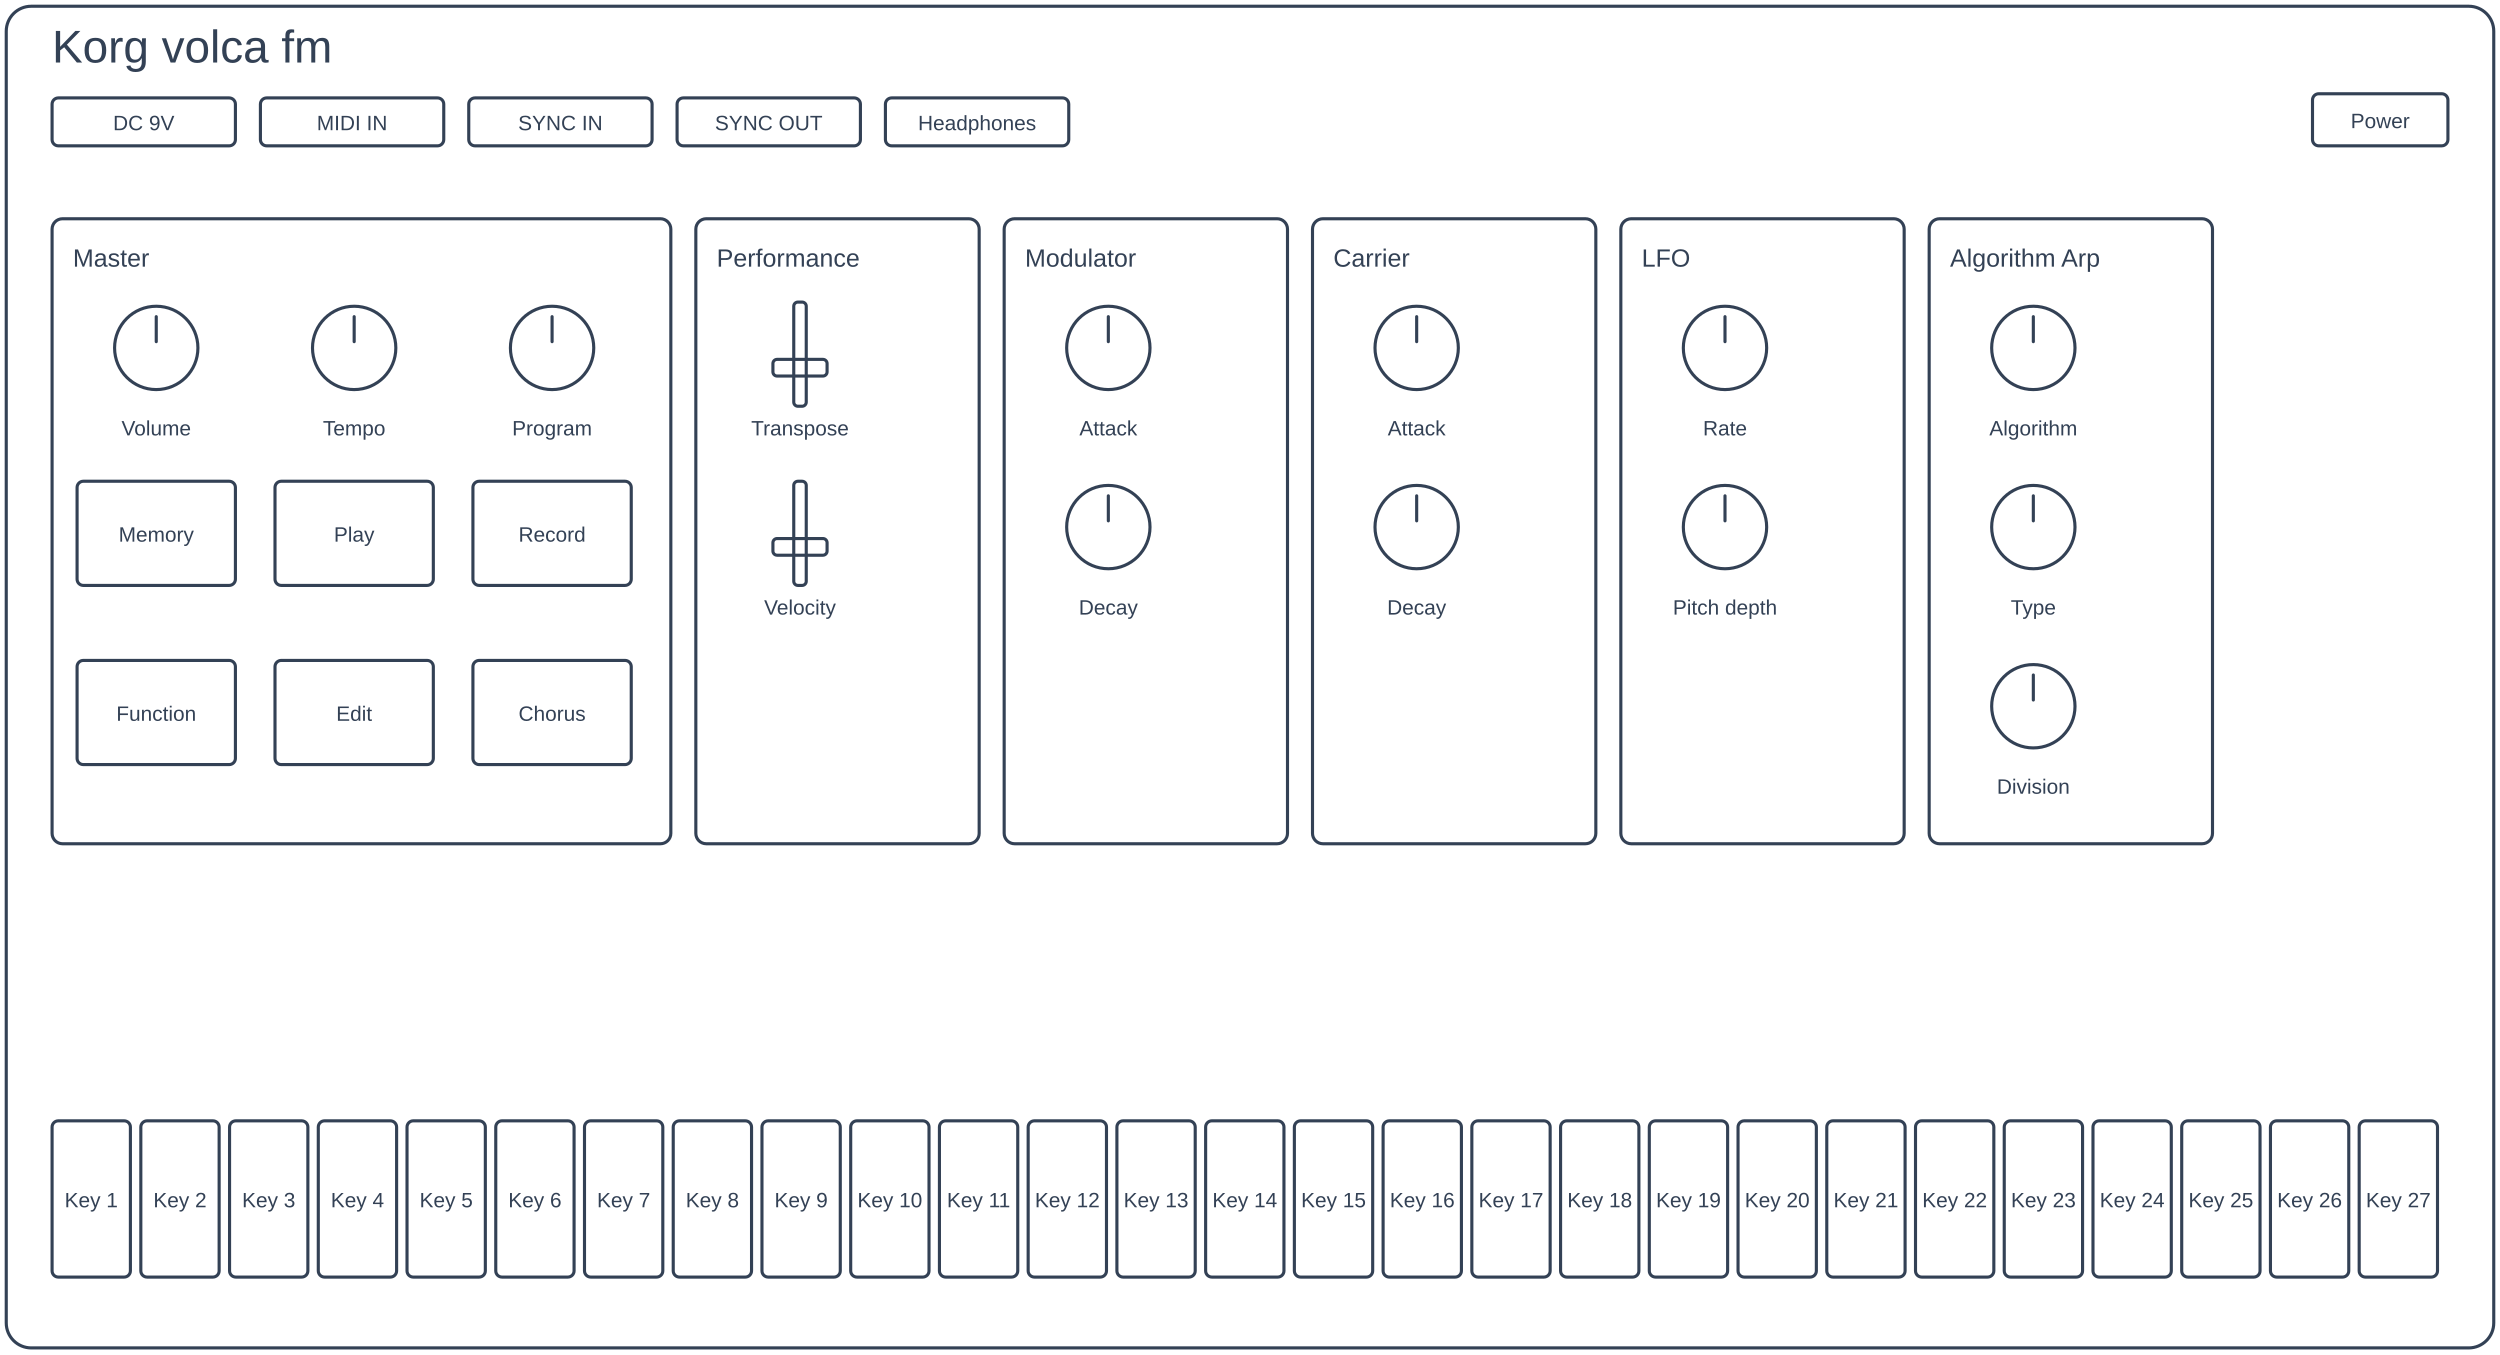
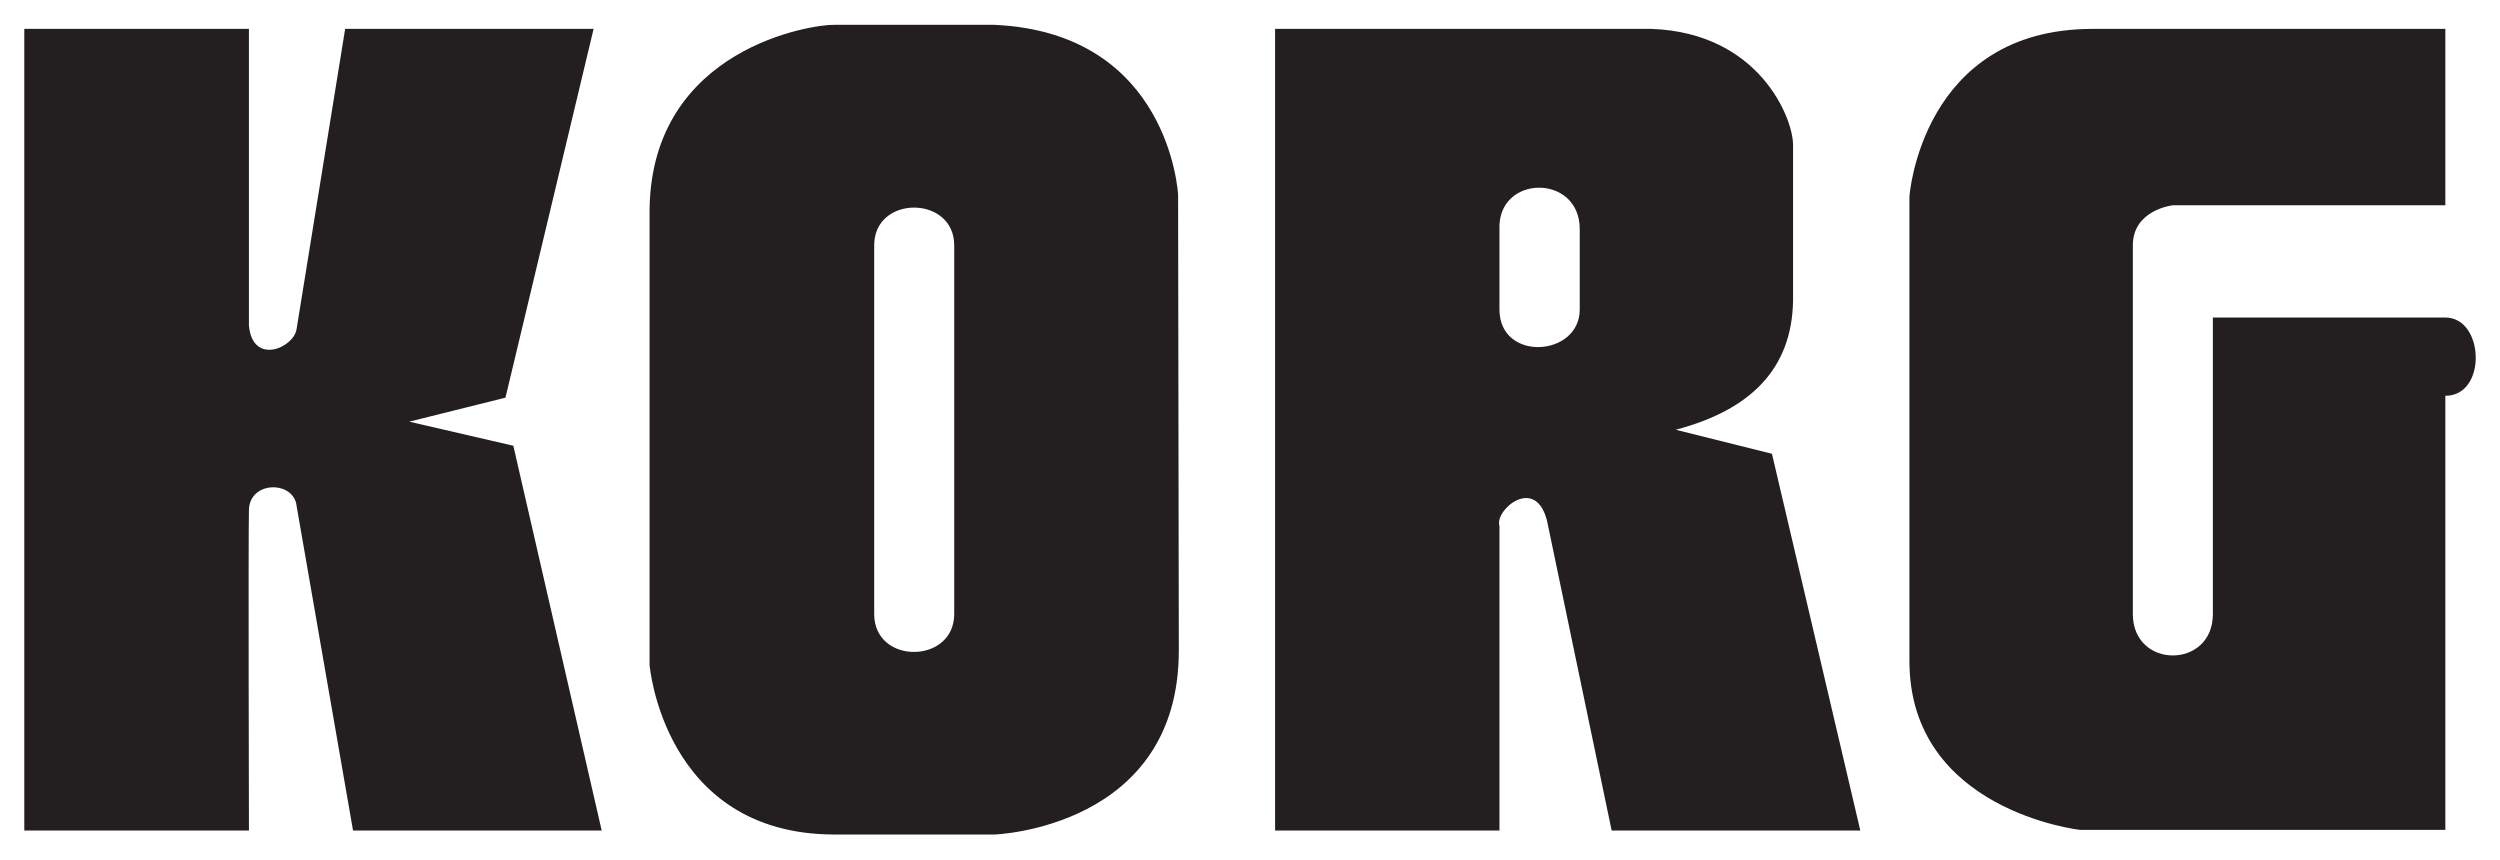
- <svg xmlns="http://www.w3.org/2000/svg" viewBox="0 0 1200 650" role="group" aria-labelledby="korg-volca-fm-icon--title" aria-describedby="korg-volca-fm-icon--description" data-device="korg-volca-fm" data-diagram-style="wireframe" style="background: #fff; color: #334155;">
-   <style>text { font-family: Arial, sans-serif; fill: currentColor; stroke: none; } [data-part]:focus-visible { outline: 3px solid currentColor; }</style>
-   <g id="korg-volca-fm-icon--chassis" aria-hidden="true">
-     <rect x="3" y="3" width="1194" height="644" rx="12" fill="none" stroke="currentColor" stroke-width="1.5" stroke-linecap="round" stroke-linejoin="round" />
-     <text x="25" y="30" font-size="22">Korg volca fm</text>
-     <rect x="25" y="105" width="297" height="300" rx="5" fill="none" stroke="currentColor" stroke-width="1.5" stroke-linecap="round" stroke-linejoin="round" />
-     <text x="35" y="128" font-size="12">Master</text>
-     <rect x="334" y="105" width="136" height="300" rx="5" fill="none" stroke="currentColor" stroke-width="1.5" stroke-linecap="round" stroke-linejoin="round" />
-     <text x="344" y="128" font-size="12">Performance</text>
-     <rect x="482" y="105" width="136" height="300" rx="5" fill="none" stroke="currentColor" stroke-width="1.5" stroke-linecap="round" stroke-linejoin="round" />
-     <text x="492" y="128" font-size="12">Modulator</text>
-     <rect x="630" y="105" width="136" height="300" rx="5" fill="none" stroke="currentColor" stroke-width="1.5" stroke-linecap="round" stroke-linejoin="round" />
-     <text x="640" y="128" font-size="12">Carrier</text>
-     <rect x="778" y="105" width="136" height="300" rx="5" fill="none" stroke="currentColor" stroke-width="1.5" stroke-linecap="round" stroke-linejoin="round" />
-     <text x="788" y="128" font-size="12">LFO</text>
-     <rect x="926" y="105" width="136" height="300" rx="5" fill="none" stroke="currentColor" stroke-width="1.5" stroke-linecap="round" stroke-linejoin="round" />
-     <text x="936" y="128" font-size="12">Algorithm Arp</text>
-   </g>
-   <g id="korg-volca-fm-icon--controls" role="group" aria-label="Physical hardware controls">
-     <g id="korg-volca-fm-icon--master-volume-knob" data-part="master-volume-knob" data-kind="knob" role="group" aria-label="Volume" aria-roledescription="rotary control">
-       <g aria-hidden="true">
-         <circle cx="75.0" cy="167" r="20" fill="none" stroke="currentColor" stroke-width="1.5" stroke-linecap="round" stroke-linejoin="round" />
-         <path d="M 75.0 152 v 12" fill="none" stroke="currentColor" stroke-width="1.5" stroke-linecap="round" stroke-linejoin="round" />
-         <text x="75.0" y="209" text-anchor="middle" font-size="10">Volume</text>
-       </g>
-     </g>
-     <g id="korg-volca-fm-icon--master-tempo-knob" data-part="master-tempo-knob" data-kind="knob" role="group" aria-label="Tempo" aria-roledescription="rotary control">
-       <g aria-hidden="true">
-         <circle cx="170.0" cy="167" r="20" fill="none" stroke="currentColor" stroke-width="1.5" stroke-linecap="round" stroke-linejoin="round" />
-         <path d="M 170.0 152 v 12" fill="none" stroke="currentColor" stroke-width="1.5" stroke-linecap="round" stroke-linejoin="round" />
-         <text x="170.0" y="209" text-anchor="middle" font-size="10">Tempo</text>
-       </g>
-     </g>
-     <g id="korg-volca-fm-icon--master-program-knob" data-part="master-program-knob" data-kind="knob" role="group" aria-label="Program" aria-roledescription="rotary control">
-       <g aria-hidden="true">
-         <circle cx="265.0" cy="167" r="20" fill="none" stroke="currentColor" stroke-width="1.5" stroke-linecap="round" stroke-linejoin="round" />
-         <path d="M 265.0 152 v 12" fill="none" stroke="currentColor" stroke-width="1.5" stroke-linecap="round" stroke-linejoin="round" />
-         <text x="265.0" y="209" text-anchor="middle" font-size="10">Program</text>
-       </g>
-     </g>
-     <g id="korg-volca-fm-icon--master-memory-button" data-part="master-memory-button" data-kind="button" role="button" aria-label="Memory" aria-disabled="true" tabindex="-1">
-       <g aria-hidden="true">
-         <rect x="37" y="231" width="76" height="50" rx="3" fill="none" stroke="currentColor" stroke-width="1.5" stroke-linecap="round" stroke-linejoin="round" />
-         <text x="75.0" y="260.0" text-anchor="middle" font-size="10">Memory</text>
-       </g>
-     </g>
-     <g id="korg-volca-fm-icon--master-play-button" data-part="master-play-button" data-kind="button" role="button" aria-label="Play" aria-disabled="true" tabindex="-1">
-       <g aria-hidden="true">
-         <rect x="132" y="231" width="76" height="50" rx="3" fill="none" stroke="currentColor" stroke-width="1.5" stroke-linecap="round" stroke-linejoin="round" />
-         <text x="170.0" y="260.0" text-anchor="middle" font-size="10">Play</text>
-       </g>
-     </g>
-     <g id="korg-volca-fm-icon--master-record-button" data-part="master-record-button" data-kind="button" role="button" aria-label="Record" aria-disabled="true" tabindex="-1">
-       <g aria-hidden="true">
-         <rect x="227" y="231" width="76" height="50" rx="3" fill="none" stroke="currentColor" stroke-width="1.5" stroke-linecap="round" stroke-linejoin="round" />
-         <text x="265.0" y="260.0" text-anchor="middle" font-size="10">Record</text>
-       </g>
-     </g>
-     <g id="korg-volca-fm-icon--master-function-button" data-part="master-function-button" data-kind="button" role="button" aria-label="Function" aria-disabled="true" tabindex="-1">
-       <g aria-hidden="true">
-         <rect x="37" y="317" width="76" height="50" rx="3" fill="none" stroke="currentColor" stroke-width="1.5" stroke-linecap="round" stroke-linejoin="round" />
-         <text x="75.0" y="346.0" text-anchor="middle" font-size="10">Function</text>
-       </g>
-     </g>
-     <g id="korg-volca-fm-icon--master-edit-button" data-part="master-edit-button" data-kind="button" role="button" aria-label="Edit" aria-disabled="true" tabindex="-1">
-       <g aria-hidden="true">
-         <rect x="132" y="317" width="76" height="50" rx="3" fill="none" stroke="currentColor" stroke-width="1.5" stroke-linecap="round" stroke-linejoin="round" />
-         <text x="170.0" y="346.0" text-anchor="middle" font-size="10">Edit</text>
-       </g>
-     </g>
-     <g id="korg-volca-fm-icon--master-chorus-button" data-part="master-chorus-button" data-kind="button" role="button" aria-label="Chorus" aria-disabled="true" tabindex="-1">
-       <g aria-hidden="true">
-         <rect x="227" y="317" width="76" height="50" rx="3" fill="none" stroke="currentColor" stroke-width="1.5" stroke-linecap="round" stroke-linejoin="round" />
-         <text x="265.0" y="346.0" text-anchor="middle" font-size="10">Chorus</text>
-       </g>
-     </g>
-     <g id="korg-volca-fm-icon--performance-transpose-fader" data-part="performance-transpose-fader" data-kind="fader" role="group" aria-label="Transpose" aria-roledescription="slider" data-surface-controls="performance-transpose-fader">
-       <g aria-hidden="true">
-         <rect x="381.0" y="145" width="6" height="50" rx="2" fill="none" stroke="currentColor" stroke-width="1.5" stroke-linecap="round" stroke-linejoin="round" />
-         <rect x="371.0" y="172.5" width="26" height="8" rx="2" fill="none" stroke="currentColor" stroke-width="1.5" stroke-linecap="round" stroke-linejoin="round" />
-         <text x="384.0" y="209" text-anchor="middle" font-size="10">Transpose</text>
-       </g>
-       <g id="korg-volca-fm-icon--surface--performance-transpose-fader" data-surface-control="performance-transpose-fader" aria-hidden="true">
-         <rect x="346.0" y="145" width="76.0" height="50" data-hit-area="performance-transpose-fader" stroke-opacity="0" pointer-events="all" fill="none" stroke="currentColor" stroke-width="1.5" stroke-linecap="round" stroke-linejoin="round" />
-       </g>
-     </g>
-     <g id="korg-volca-fm-icon--performance-velocity-fader" data-part="performance-velocity-fader" data-kind="fader" role="group" aria-label="Velocity" aria-roledescription="slider" data-surface-controls="performance-velocity-fader">
-       <g aria-hidden="true">
-         <rect x="381.0" y="231" width="6" height="50" rx="2" fill="none" stroke="currentColor" stroke-width="1.5" stroke-linecap="round" stroke-linejoin="round" />
-         <rect x="371.0" y="258.5" width="26" height="8" rx="2" fill="none" stroke="currentColor" stroke-width="1.5" stroke-linecap="round" stroke-linejoin="round" />
-         <text x="384.0" y="295" text-anchor="middle" font-size="10">Velocity</text>
-       </g>
-       <g id="korg-volca-fm-icon--surface--performance-velocity-fader" data-surface-control="performance-velocity-fader" aria-hidden="true">
-         <rect x="346.0" y="231" width="76.0" height="50" data-hit-area="performance-velocity-fader" stroke-opacity="0" pointer-events="all" fill="none" stroke="currentColor" stroke-width="1.5" stroke-linecap="round" stroke-linejoin="round" />
-       </g>
-     </g>
-     <g id="korg-volca-fm-icon--modulator-attack-knob" data-part="modulator-attack-knob" data-kind="knob" role="group" aria-label="Attack" aria-roledescription="rotary control" data-surface-controls="modulator-attack-knob">
-       <g aria-hidden="true">
-         <circle cx="532.0" cy="167" r="20" fill="none" stroke="currentColor" stroke-width="1.5" stroke-linecap="round" stroke-linejoin="round" />
-         <path d="M 532.0 152 v 12" fill="none" stroke="currentColor" stroke-width="1.5" stroke-linecap="round" stroke-linejoin="round" />
-         <text x="532.0" y="209" text-anchor="middle" font-size="10">Attack</text>
-       </g>
-       <g id="korg-volca-fm-icon--surface--modulator-attack-knob" data-surface-control="modulator-attack-knob" aria-hidden="true">
-         <rect x="494.0" y="145" width="76.0" height="50" data-hit-area="modulator-attack-knob" stroke-opacity="0" pointer-events="all" fill="none" stroke="currentColor" stroke-width="1.5" stroke-linecap="round" stroke-linejoin="round" />
-       </g>
-     </g>
-     <g id="korg-volca-fm-icon--modulator-decay-knob" data-part="modulator-decay-knob" data-kind="knob" role="group" aria-label="Decay" aria-roledescription="rotary control" data-surface-controls="modulator-decay-knob">
-       <g aria-hidden="true">
-         <circle cx="532.0" cy="253" r="20" fill="none" stroke="currentColor" stroke-width="1.5" stroke-linecap="round" stroke-linejoin="round" />
-         <path d="M 532.0 238 v 12" fill="none" stroke="currentColor" stroke-width="1.5" stroke-linecap="round" stroke-linejoin="round" />
-         <text x="532.0" y="295" text-anchor="middle" font-size="10">Decay</text>
-       </g>
-       <g id="korg-volca-fm-icon--surface--modulator-decay-knob" data-surface-control="modulator-decay-knob" aria-hidden="true">
-         <rect x="494.0" y="231" width="76.0" height="50" data-hit-area="modulator-decay-knob" stroke-opacity="0" pointer-events="all" fill="none" stroke="currentColor" stroke-width="1.5" stroke-linecap="round" stroke-linejoin="round" />
-       </g>
-     </g>
-     <g id="korg-volca-fm-icon--carrier-attack-knob" data-part="carrier-attack-knob" data-kind="knob" role="group" aria-label="Attack" aria-roledescription="rotary control" data-surface-controls="carrier-attack-knob">
-       <g aria-hidden="true">
-         <circle cx="680.0" cy="167" r="20" fill="none" stroke="currentColor" stroke-width="1.5" stroke-linecap="round" stroke-linejoin="round" />
-         <path d="M 680.0 152 v 12" fill="none" stroke="currentColor" stroke-width="1.5" stroke-linecap="round" stroke-linejoin="round" />
-         <text x="680.0" y="209" text-anchor="middle" font-size="10">Attack</text>
-       </g>
-       <g id="korg-volca-fm-icon--surface--carrier-attack-knob" data-surface-control="carrier-attack-knob" aria-hidden="true">
-         <rect x="642.0" y="145" width="76.0" height="50" data-hit-area="carrier-attack-knob" stroke-opacity="0" pointer-events="all" fill="none" stroke="currentColor" stroke-width="1.5" stroke-linecap="round" stroke-linejoin="round" />
-       </g>
-     </g>
-     <g id="korg-volca-fm-icon--carrier-decay-knob" data-part="carrier-decay-knob" data-kind="knob" role="group" aria-label="Decay" aria-roledescription="rotary control" data-surface-controls="carrier-decay-knob">
-       <g aria-hidden="true">
-         <circle cx="680.0" cy="253" r="20" fill="none" stroke="currentColor" stroke-width="1.5" stroke-linecap="round" stroke-linejoin="round" />
-         <path d="M 680.0 238 v 12" fill="none" stroke="currentColor" stroke-width="1.5" stroke-linecap="round" stroke-linejoin="round" />
-         <text x="680.0" y="295" text-anchor="middle" font-size="10">Decay</text>
-       </g>
-       <g id="korg-volca-fm-icon--surface--carrier-decay-knob" data-surface-control="carrier-decay-knob" aria-hidden="true">
-         <rect x="642.0" y="231" width="76.0" height="50" data-hit-area="carrier-decay-knob" stroke-opacity="0" pointer-events="all" fill="none" stroke="currentColor" stroke-width="1.5" stroke-linecap="round" stroke-linejoin="round" />
-       </g>
-     </g>
-     <g id="korg-volca-fm-icon--lfo-rate-knob" data-part="lfo-rate-knob" data-kind="knob" role="group" aria-label="Rate" aria-roledescription="rotary control" data-surface-controls="lfo-rate-knob">
-       <g aria-hidden="true">
-         <circle cx="828.0" cy="167" r="20" fill="none" stroke="currentColor" stroke-width="1.5" stroke-linecap="round" stroke-linejoin="round" />
-         <path d="M 828.0 152 v 12" fill="none" stroke="currentColor" stroke-width="1.5" stroke-linecap="round" stroke-linejoin="round" />
-         <text x="828.0" y="209" text-anchor="middle" font-size="10">Rate</text>
-       </g>
-       <g id="korg-volca-fm-icon--surface--lfo-rate-knob" data-surface-control="lfo-rate-knob" aria-hidden="true">
-         <rect x="790.0" y="145" width="76.0" height="50" data-hit-area="lfo-rate-knob" stroke-opacity="0" pointer-events="all" fill="none" stroke="currentColor" stroke-width="1.5" stroke-linecap="round" stroke-linejoin="round" />
-       </g>
-     </g>
-     <g id="korg-volca-fm-icon--lfo-pitch-depth-knob" data-part="lfo-pitch-depth-knob" data-kind="knob" role="group" aria-label="Pitch depth" aria-roledescription="rotary control" data-surface-controls="lfo-pitch-depth-knob">
-       <g aria-hidden="true">
-         <circle cx="828.0" cy="253" r="20" fill="none" stroke="currentColor" stroke-width="1.5" stroke-linecap="round" stroke-linejoin="round" />
-         <path d="M 828.0 238 v 12" fill="none" stroke="currentColor" stroke-width="1.5" stroke-linecap="round" stroke-linejoin="round" />
-         <text x="828.0" y="295" text-anchor="middle" font-size="10">Pitch depth</text>
-       </g>
-       <g id="korg-volca-fm-icon--surface--lfo-pitch-depth-knob" data-surface-control="lfo-pitch-depth-knob" aria-hidden="true">
-         <rect x="790.0" y="231" width="76.0" height="50" data-hit-area="lfo-pitch-depth-knob" stroke-opacity="0" pointer-events="all" fill="none" stroke="currentColor" stroke-width="1.5" stroke-linecap="round" stroke-linejoin="round" />
-       </g>
-     </g>
-     <g id="korg-volca-fm-icon--algorithm-arp-algorithm-knob" data-part="algorithm-arp-algorithm-knob" data-kind="knob" role="group" aria-label="Algorithm" aria-roledescription="rotary control" data-surface-controls="algorithm-arp-algorithm-knob">
-       <g aria-hidden="true">
-         <circle cx="976.0" cy="167" r="20" fill="none" stroke="currentColor" stroke-width="1.5" stroke-linecap="round" stroke-linejoin="round" />
-         <path d="M 976.0 152 v 12" fill="none" stroke="currentColor" stroke-width="1.5" stroke-linecap="round" stroke-linejoin="round" />
-         <text x="976.0" y="209" text-anchor="middle" font-size="10">Algorithm</text>
-       </g>
-       <g id="korg-volca-fm-icon--surface--algorithm-arp-algorithm-knob" data-surface-control="algorithm-arp-algorithm-knob" aria-hidden="true">
-         <rect x="938.0" y="145" width="76.0" height="50" data-hit-area="algorithm-arp-algorithm-knob" stroke-opacity="0" pointer-events="all" fill="none" stroke="currentColor" stroke-width="1.5" stroke-linecap="round" stroke-linejoin="round" />
-       </g>
-     </g>
-     <g id="korg-volca-fm-icon--algorithm-arp-type-knob" data-part="algorithm-arp-type-knob" data-kind="knob" role="group" aria-label="Type" aria-roledescription="rotary control" data-surface-controls="algorithm-arp-type-knob">
-       <g aria-hidden="true">
-         <circle cx="976.0" cy="253" r="20" fill="none" stroke="currentColor" stroke-width="1.5" stroke-linecap="round" stroke-linejoin="round" />
-         <path d="M 976.0 238 v 12" fill="none" stroke="currentColor" stroke-width="1.5" stroke-linecap="round" stroke-linejoin="round" />
-         <text x="976.0" y="295" text-anchor="middle" font-size="10">Type</text>
-       </g>
-       <g id="korg-volca-fm-icon--surface--algorithm-arp-type-knob" data-surface-control="algorithm-arp-type-knob" aria-hidden="true">
-         <rect x="938.0" y="231" width="76.0" height="50" data-hit-area="algorithm-arp-type-knob" stroke-opacity="0" pointer-events="all" fill="none" stroke="currentColor" stroke-width="1.5" stroke-linecap="round" stroke-linejoin="round" />
-       </g>
-     </g>
-     <g id="korg-volca-fm-icon--algorithm-arp-division-knob" data-part="algorithm-arp-division-knob" data-kind="knob" role="group" aria-label="Division" aria-roledescription="rotary control" data-surface-controls="algorithm-arp-division-knob">
-       <g aria-hidden="true">
-         <circle cx="976.0" cy="339" r="20" fill="none" stroke="currentColor" stroke-width="1.5" stroke-linecap="round" stroke-linejoin="round" />
-         <path d="M 976.0 324 v 12" fill="none" stroke="currentColor" stroke-width="1.5" stroke-linecap="round" stroke-linejoin="round" />
-         <text x="976.0" y="381" text-anchor="middle" font-size="10">Division</text>
-       </g>
-       <g id="korg-volca-fm-icon--surface--algorithm-arp-division-knob" data-surface-control="algorithm-arp-division-knob" aria-hidden="true">
-         <rect x="938.0" y="317" width="76.0" height="50" data-hit-area="algorithm-arp-division-knob" stroke-opacity="0" pointer-events="all" fill="none" stroke="currentColor" stroke-width="1.5" stroke-linecap="round" stroke-linejoin="round" />
-       </g>
-     </g>
-     <g id="korg-volca-fm-icon--power" data-part="power" data-kind="button" role="button" aria-label="Power" aria-disabled="true" tabindex="-1">
-       <g aria-hidden="true">
-         <rect x="1110" y="45" width="65" height="25" rx="3" fill="none" stroke="currentColor" stroke-width="1.5" stroke-linecap="round" stroke-linejoin="round" />
-         <text x="1142.5" y="61.5" text-anchor="middle" font-size="10">Power</text>
-       </g>
-     </g>
-     <g id="korg-volca-fm-icon--dc-9v" data-part="dc-9v" data-kind="socket" role="group" aria-label="DC 9V" aria-roledescription="connector">
-       <g aria-hidden="true">
-         <rect x="25" y="47" width="88" height="23" rx="3" fill="none" stroke="currentColor" stroke-width="1.5" stroke-linecap="round" stroke-linejoin="round" />
-         <text x="69.0" y="62.5" text-anchor="middle" font-size="10">DC 9V</text>
-       </g>
-     </g>
-     <g id="korg-volca-fm-icon--midi-in" data-part="midi-in" data-kind="socket" role="group" aria-label="MIDI IN" aria-roledescription="connector">
-       <g aria-hidden="true">
-         <rect x="125" y="47" width="88" height="23" rx="3" fill="none" stroke="currentColor" stroke-width="1.5" stroke-linecap="round" stroke-linejoin="round" />
-         <text x="169.0" y="62.5" text-anchor="middle" font-size="10">MIDI IN</text>
-       </g>
-     </g>
-     <g id="korg-volca-fm-icon--sync-in" data-part="sync-in" data-kind="socket" role="group" aria-label="SYNC IN" aria-roledescription="connector">
-       <g aria-hidden="true">
-         <rect x="225" y="47" width="88" height="23" rx="3" fill="none" stroke="currentColor" stroke-width="1.5" stroke-linecap="round" stroke-linejoin="round" />
-         <text x="269.0" y="62.5" text-anchor="middle" font-size="10">SYNC IN</text>
-       </g>
-     </g>
-     <g id="korg-volca-fm-icon--sync-out" data-part="sync-out" data-kind="socket" role="group" aria-label="SYNC OUT" aria-roledescription="connector">
-       <g aria-hidden="true">
-         <rect x="325" y="47" width="88" height="23" rx="3" fill="none" stroke="currentColor" stroke-width="1.5" stroke-linecap="round" stroke-linejoin="round" />
-         <text x="369.0" y="62.5" text-anchor="middle" font-size="10">SYNC OUT</text>
-       </g>
-     </g>
-     <g id="korg-volca-fm-icon--headphones" data-part="headphones" data-kind="socket" role="group" aria-label="Headphones" aria-roledescription="connector">
-       <g aria-hidden="true">
-         <rect x="425" y="47" width="88" height="23" rx="3" fill="none" stroke="currentColor" stroke-width="1.5" stroke-linecap="round" stroke-linejoin="round" />
-         <text x="469.0" y="62.5" text-anchor="middle" font-size="10">Headphones</text>
-       </g>
-     </g>
-     <g id="korg-volca-fm-icon--key-1" data-part="key-1" data-kind="key" role="button" aria-label="Key 1" aria-disabled="true" tabindex="-1" data-surface-controls="key-1">
-       <g aria-hidden="true">
-         <rect x="25.0" y="538" width="37.593" height="75" rx="3" fill="none" stroke="currentColor" stroke-width="1.5" stroke-linecap="round" stroke-linejoin="round" />
-         <text x="43.796" y="579.5" text-anchor="middle" font-size="10">Key 1</text>
-       </g>
-       <g id="korg-volca-fm-icon--surface--key-1" data-surface-control="key-1" aria-hidden="true">
-         <rect x="25.0" y="538" width="37.593" height="75" data-hit-area="key-1" stroke-opacity="0" pointer-events="all" fill="none" stroke="currentColor" stroke-width="1.5" stroke-linecap="round" stroke-linejoin="round" />
-       </g>
-     </g>
-     <g id="korg-volca-fm-icon--key-2" data-part="key-2" data-kind="key" role="button" aria-label="Key 2" aria-disabled="true" tabindex="-1" data-surface-controls="key-2">
-       <g aria-hidden="true">
-         <rect x="67.593" y="538" width="37.593" height="75" rx="3" fill="none" stroke="currentColor" stroke-width="1.5" stroke-linecap="round" stroke-linejoin="round" />
-         <text x="86.389" y="579.5" text-anchor="middle" font-size="10">Key 2</text>
-       </g>
-       <g id="korg-volca-fm-icon--surface--key-2" data-surface-control="key-2" aria-hidden="true">
-         <rect x="67.593" y="538" width="37.593" height="75" data-hit-area="key-2" stroke-opacity="0" pointer-events="all" fill="none" stroke="currentColor" stroke-width="1.5" stroke-linecap="round" stroke-linejoin="round" />
-       </g>
-     </g>
-     <g id="korg-volca-fm-icon--key-3" data-part="key-3" data-kind="key" role="button" aria-label="Key 3" aria-disabled="true" tabindex="-1" data-surface-controls="key-3">
-       <g aria-hidden="true">
-         <rect x="110.185" y="538" width="37.593" height="75" rx="3" fill="none" stroke="currentColor" stroke-width="1.5" stroke-linecap="round" stroke-linejoin="round" />
-         <text x="128.981" y="579.5" text-anchor="middle" font-size="10">Key 3</text>
-       </g>
-       <g id="korg-volca-fm-icon--surface--key-3" data-surface-control="key-3" aria-hidden="true">
-         <rect x="110.185" y="538" width="37.593" height="75" data-hit-area="key-3" stroke-opacity="0" pointer-events="all" fill="none" stroke="currentColor" stroke-width="1.5" stroke-linecap="round" stroke-linejoin="round" />
-       </g>
-     </g>
-     <g id="korg-volca-fm-icon--key-4" data-part="key-4" data-kind="key" role="button" aria-label="Key 4" aria-disabled="true" tabindex="-1" data-surface-controls="key-4">
-       <g aria-hidden="true">
-         <rect x="152.778" y="538" width="37.593" height="75" rx="3" fill="none" stroke="currentColor" stroke-width="1.5" stroke-linecap="round" stroke-linejoin="round" />
-         <text x="171.574" y="579.5" text-anchor="middle" font-size="10">Key 4</text>
-       </g>
-       <g id="korg-volca-fm-icon--surface--key-4" data-surface-control="key-4" aria-hidden="true">
-         <rect x="152.778" y="538" width="37.593" height="75" data-hit-area="key-4" stroke-opacity="0" pointer-events="all" fill="none" stroke="currentColor" stroke-width="1.5" stroke-linecap="round" stroke-linejoin="round" />
-       </g>
-     </g>
-     <g id="korg-volca-fm-icon--key-5" data-part="key-5" data-kind="key" role="button" aria-label="Key 5" aria-disabled="true" tabindex="-1" data-surface-controls="key-5">
-       <g aria-hidden="true">
-         <rect x="195.37" y="538" width="37.593" height="75" rx="3" fill="none" stroke="currentColor" stroke-width="1.5" stroke-linecap="round" stroke-linejoin="round" />
-         <text x="214.167" y="579.5" text-anchor="middle" font-size="10">Key 5</text>
-       </g>
-       <g id="korg-volca-fm-icon--surface--key-5" data-surface-control="key-5" aria-hidden="true">
-         <rect x="195.37" y="538" width="37.593" height="75" data-hit-area="key-5" stroke-opacity="0" pointer-events="all" fill="none" stroke="currentColor" stroke-width="1.5" stroke-linecap="round" stroke-linejoin="round" />
-       </g>
-     </g>
-     <g id="korg-volca-fm-icon--key-6" data-part="key-6" data-kind="key" role="button" aria-label="Key 6" aria-disabled="true" tabindex="-1" data-surface-controls="key-6">
-       <g aria-hidden="true">
-         <rect x="237.963" y="538" width="37.593" height="75" rx="3" fill="none" stroke="currentColor" stroke-width="1.5" stroke-linecap="round" stroke-linejoin="round" />
-         <text x="256.759" y="579.5" text-anchor="middle" font-size="10">Key 6</text>
-       </g>
-       <g id="korg-volca-fm-icon--surface--key-6" data-surface-control="key-6" aria-hidden="true">
-         <rect x="237.963" y="538" width="37.593" height="75" data-hit-area="key-6" stroke-opacity="0" pointer-events="all" fill="none" stroke="currentColor" stroke-width="1.5" stroke-linecap="round" stroke-linejoin="round" />
-       </g>
-     </g>
-     <g id="korg-volca-fm-icon--key-7" data-part="key-7" data-kind="key" role="button" aria-label="Key 7" aria-disabled="true" tabindex="-1" data-surface-controls="key-7">
-       <g aria-hidden="true">
-         <rect x="280.556" y="538" width="37.593" height="75" rx="3" fill="none" stroke="currentColor" stroke-width="1.5" stroke-linecap="round" stroke-linejoin="round" />
-         <text x="299.352" y="579.5" text-anchor="middle" font-size="10">Key 7</text>
-       </g>
-       <g id="korg-volca-fm-icon--surface--key-7" data-surface-control="key-7" aria-hidden="true">
-         <rect x="280.556" y="538" width="37.593" height="75" data-hit-area="key-7" stroke-opacity="0" pointer-events="all" fill="none" stroke="currentColor" stroke-width="1.5" stroke-linecap="round" stroke-linejoin="round" />
-       </g>
-     </g>
-     <g id="korg-volca-fm-icon--key-8" data-part="key-8" data-kind="key" role="button" aria-label="Key 8" aria-disabled="true" tabindex="-1" data-surface-controls="key-8">
-       <g aria-hidden="true">
-         <rect x="323.148" y="538" width="37.593" height="75" rx="3" fill="none" stroke="currentColor" stroke-width="1.5" stroke-linecap="round" stroke-linejoin="round" />
-         <text x="341.944" y="579.5" text-anchor="middle" font-size="10">Key 8</text>
-       </g>
-       <g id="korg-volca-fm-icon--surface--key-8" data-surface-control="key-8" aria-hidden="true">
-         <rect x="323.148" y="538" width="37.593" height="75" data-hit-area="key-8" stroke-opacity="0" pointer-events="all" fill="none" stroke="currentColor" stroke-width="1.5" stroke-linecap="round" stroke-linejoin="round" />
-       </g>
-     </g>
-     <g id="korg-volca-fm-icon--key-9" data-part="key-9" data-kind="key" role="button" aria-label="Key 9" aria-disabled="true" tabindex="-1" data-surface-controls="key-9">
-       <g aria-hidden="true">
-         <rect x="365.741" y="538" width="37.593" height="75" rx="3" fill="none" stroke="currentColor" stroke-width="1.5" stroke-linecap="round" stroke-linejoin="round" />
-         <text x="384.537" y="579.5" text-anchor="middle" font-size="10">Key 9</text>
-       </g>
-       <g id="korg-volca-fm-icon--surface--key-9" data-surface-control="key-9" aria-hidden="true">
-         <rect x="365.741" y="538" width="37.593" height="75" data-hit-area="key-9" stroke-opacity="0" pointer-events="all" fill="none" stroke="currentColor" stroke-width="1.5" stroke-linecap="round" stroke-linejoin="round" />
-       </g>
-     </g>
-     <g id="korg-volca-fm-icon--key-10" data-part="key-10" data-kind="key" role="button" aria-label="Key 10" aria-disabled="true" tabindex="-1" data-surface-controls="key-10">
-       <g aria-hidden="true">
-         <rect x="408.333" y="538" width="37.593" height="75" rx="3" fill="none" stroke="currentColor" stroke-width="1.5" stroke-linecap="round" stroke-linejoin="round" />
-         <text x="427.13" y="579.5" text-anchor="middle" font-size="10">Key 10</text>
-       </g>
-       <g id="korg-volca-fm-icon--surface--key-10" data-surface-control="key-10" aria-hidden="true">
-         <rect x="408.333" y="538" width="37.593" height="75" data-hit-area="key-10" stroke-opacity="0" pointer-events="all" fill="none" stroke="currentColor" stroke-width="1.5" stroke-linecap="round" stroke-linejoin="round" />
-       </g>
-     </g>
-     <g id="korg-volca-fm-icon--key-11" data-part="key-11" data-kind="key" role="button" aria-label="Key 11" aria-disabled="true" tabindex="-1" data-surface-controls="key-11">
-       <g aria-hidden="true">
-         <rect x="450.926" y="538" width="37.593" height="75" rx="3" fill="none" stroke="currentColor" stroke-width="1.5" stroke-linecap="round" stroke-linejoin="round" />
-         <text x="469.722" y="579.5" text-anchor="middle" font-size="10">Key 11</text>
-       </g>
-       <g id="korg-volca-fm-icon--surface--key-11" data-surface-control="key-11" aria-hidden="true">
-         <rect x="450.926" y="538" width="37.593" height="75" data-hit-area="key-11" stroke-opacity="0" pointer-events="all" fill="none" stroke="currentColor" stroke-width="1.5" stroke-linecap="round" stroke-linejoin="round" />
-       </g>
-     </g>
-     <g id="korg-volca-fm-icon--key-12" data-part="key-12" data-kind="key" role="button" aria-label="Key 12" aria-disabled="true" tabindex="-1" data-surface-controls="key-12">
-       <g aria-hidden="true">
-         <rect x="493.519" y="538" width="37.593" height="75" rx="3" fill="none" stroke="currentColor" stroke-width="1.5" stroke-linecap="round" stroke-linejoin="round" />
-         <text x="512.315" y="579.5" text-anchor="middle" font-size="10">Key 12</text>
-       </g>
-       <g id="korg-volca-fm-icon--surface--key-12" data-surface-control="key-12" aria-hidden="true">
-         <rect x="493.519" y="538" width="37.593" height="75" data-hit-area="key-12" stroke-opacity="0" pointer-events="all" fill="none" stroke="currentColor" stroke-width="1.5" stroke-linecap="round" stroke-linejoin="round" />
-       </g>
-     </g>
-     <g id="korg-volca-fm-icon--key-13" data-part="key-13" data-kind="key" role="button" aria-label="Key 13" aria-disabled="true" tabindex="-1" data-surface-controls="key-13">
-       <g aria-hidden="true">
-         <rect x="536.111" y="538" width="37.593" height="75" rx="3" fill="none" stroke="currentColor" stroke-width="1.5" stroke-linecap="round" stroke-linejoin="round" />
-         <text x="554.907" y="579.5" text-anchor="middle" font-size="10">Key 13</text>
-       </g>
-       <g id="korg-volca-fm-icon--surface--key-13" data-surface-control="key-13" aria-hidden="true">
-         <rect x="536.111" y="538" width="37.593" height="75" data-hit-area="key-13" stroke-opacity="0" pointer-events="all" fill="none" stroke="currentColor" stroke-width="1.5" stroke-linecap="round" stroke-linejoin="round" />
-       </g>
-     </g>
-     <g id="korg-volca-fm-icon--key-14" data-part="key-14" data-kind="key" role="button" aria-label="Key 14" aria-disabled="true" tabindex="-1" data-surface-controls="key-14">
-       <g aria-hidden="true">
-         <rect x="578.704" y="538" width="37.593" height="75" rx="3" fill="none" stroke="currentColor" stroke-width="1.5" stroke-linecap="round" stroke-linejoin="round" />
-         <text x="597.5" y="579.5" text-anchor="middle" font-size="10">Key 14</text>
-       </g>
-       <g id="korg-volca-fm-icon--surface--key-14" data-surface-control="key-14" aria-hidden="true">
-         <rect x="578.704" y="538" width="37.593" height="75" data-hit-area="key-14" stroke-opacity="0" pointer-events="all" fill="none" stroke="currentColor" stroke-width="1.5" stroke-linecap="round" stroke-linejoin="round" />
-       </g>
-     </g>
-     <g id="korg-volca-fm-icon--key-15" data-part="key-15" data-kind="key" role="button" aria-label="Key 15" aria-disabled="true" tabindex="-1" data-surface-controls="key-15">
-       <g aria-hidden="true">
-         <rect x="621.296" y="538" width="37.593" height="75" rx="3" fill="none" stroke="currentColor" stroke-width="1.5" stroke-linecap="round" stroke-linejoin="round" />
-         <text x="640.093" y="579.5" text-anchor="middle" font-size="10">Key 15</text>
-       </g>
-       <g id="korg-volca-fm-icon--surface--key-15" data-surface-control="key-15" aria-hidden="true">
-         <rect x="621.296" y="538" width="37.593" height="75" data-hit-area="key-15" stroke-opacity="0" pointer-events="all" fill="none" stroke="currentColor" stroke-width="1.5" stroke-linecap="round" stroke-linejoin="round" />
-       </g>
-     </g>
-     <g id="korg-volca-fm-icon--key-16" data-part="key-16" data-kind="key" role="button" aria-label="Key 16" aria-disabled="true" tabindex="-1" data-surface-controls="key-16">
-       <g aria-hidden="true">
-         <rect x="663.889" y="538" width="37.593" height="75" rx="3" fill="none" stroke="currentColor" stroke-width="1.5" stroke-linecap="round" stroke-linejoin="round" />
-         <text x="682.685" y="579.5" text-anchor="middle" font-size="10">Key 16</text>
-       </g>
-       <g id="korg-volca-fm-icon--surface--key-16" data-surface-control="key-16" aria-hidden="true">
-         <rect x="663.889" y="538" width="37.593" height="75" data-hit-area="key-16" stroke-opacity="0" pointer-events="all" fill="none" stroke="currentColor" stroke-width="1.5" stroke-linecap="round" stroke-linejoin="round" />
-       </g>
-     </g>
-     <g id="korg-volca-fm-icon--key-17" data-part="key-17" data-kind="key" role="button" aria-label="Key 17" aria-disabled="true" tabindex="-1" data-surface-controls="key-17">
-       <g aria-hidden="true">
-         <rect x="706.481" y="538" width="37.593" height="75" rx="3" fill="none" stroke="currentColor" stroke-width="1.5" stroke-linecap="round" stroke-linejoin="round" />
-         <text x="725.278" y="579.5" text-anchor="middle" font-size="10">Key 17</text>
-       </g>
-       <g id="korg-volca-fm-icon--surface--key-17" data-surface-control="key-17" aria-hidden="true">
-         <rect x="706.481" y="538" width="37.593" height="75" data-hit-area="key-17" stroke-opacity="0" pointer-events="all" fill="none" stroke="currentColor" stroke-width="1.5" stroke-linecap="round" stroke-linejoin="round" />
-       </g>
-     </g>
-     <g id="korg-volca-fm-icon--key-18" data-part="key-18" data-kind="key" role="button" aria-label="Key 18" aria-disabled="true" tabindex="-1" data-surface-controls="key-18">
-       <g aria-hidden="true">
-         <rect x="749.074" y="538" width="37.593" height="75" rx="3" fill="none" stroke="currentColor" stroke-width="1.5" stroke-linecap="round" stroke-linejoin="round" />
-         <text x="767.87" y="579.5" text-anchor="middle" font-size="10">Key 18</text>
-       </g>
-       <g id="korg-volca-fm-icon--surface--key-18" data-surface-control="key-18" aria-hidden="true">
-         <rect x="749.074" y="538" width="37.593" height="75" data-hit-area="key-18" stroke-opacity="0" pointer-events="all" fill="none" stroke="currentColor" stroke-width="1.5" stroke-linecap="round" stroke-linejoin="round" />
-       </g>
-     </g>
-     <g id="korg-volca-fm-icon--key-19" data-part="key-19" data-kind="key" role="button" aria-label="Key 19" aria-disabled="true" tabindex="-1" data-surface-controls="key-19">
-       <g aria-hidden="true">
-         <rect x="791.667" y="538" width="37.593" height="75" rx="3" fill="none" stroke="currentColor" stroke-width="1.5" stroke-linecap="round" stroke-linejoin="round" />
-         <text x="810.463" y="579.5" text-anchor="middle" font-size="10">Key 19</text>
-       </g>
-       <g id="korg-volca-fm-icon--surface--key-19" data-surface-control="key-19" aria-hidden="true">
-         <rect x="791.667" y="538" width="37.593" height="75" data-hit-area="key-19" stroke-opacity="0" pointer-events="all" fill="none" stroke="currentColor" stroke-width="1.5" stroke-linecap="round" stroke-linejoin="round" />
-       </g>
-     </g>
-     <g id="korg-volca-fm-icon--key-20" data-part="key-20" data-kind="key" role="button" aria-label="Key 20" aria-disabled="true" tabindex="-1" data-surface-controls="key-20">
-       <g aria-hidden="true">
-         <rect x="834.259" y="538" width="37.593" height="75" rx="3" fill="none" stroke="currentColor" stroke-width="1.5" stroke-linecap="round" stroke-linejoin="round" />
-         <text x="853.056" y="579.5" text-anchor="middle" font-size="10">Key 20</text>
-       </g>
-       <g id="korg-volca-fm-icon--surface--key-20" data-surface-control="key-20" aria-hidden="true">
-         <rect x="834.259" y="538" width="37.593" height="75" data-hit-area="key-20" stroke-opacity="0" pointer-events="all" fill="none" stroke="currentColor" stroke-width="1.5" stroke-linecap="round" stroke-linejoin="round" />
-       </g>
-     </g>
-     <g id="korg-volca-fm-icon--key-21" data-part="key-21" data-kind="key" role="button" aria-label="Key 21" aria-disabled="true" tabindex="-1" data-surface-controls="key-21">
-       <g aria-hidden="true">
-         <rect x="876.852" y="538" width="37.593" height="75" rx="3" fill="none" stroke="currentColor" stroke-width="1.5" stroke-linecap="round" stroke-linejoin="round" />
-         <text x="895.648" y="579.5" text-anchor="middle" font-size="10">Key 21</text>
-       </g>
-       <g id="korg-volca-fm-icon--surface--key-21" data-surface-control="key-21" aria-hidden="true">
-         <rect x="876.852" y="538" width="37.593" height="75" data-hit-area="key-21" stroke-opacity="0" pointer-events="all" fill="none" stroke="currentColor" stroke-width="1.5" stroke-linecap="round" stroke-linejoin="round" />
-       </g>
-     </g>
-     <g id="korg-volca-fm-icon--key-22" data-part="key-22" data-kind="key" role="button" aria-label="Key 22" aria-disabled="true" tabindex="-1" data-surface-controls="key-22">
-       <g aria-hidden="true">
-         <rect x="919.444" y="538" width="37.593" height="75" rx="3" fill="none" stroke="currentColor" stroke-width="1.5" stroke-linecap="round" stroke-linejoin="round" />
-         <text x="938.241" y="579.5" text-anchor="middle" font-size="10">Key 22</text>
-       </g>
-       <g id="korg-volca-fm-icon--surface--key-22" data-surface-control="key-22" aria-hidden="true">
-         <rect x="919.444" y="538" width="37.593" height="75" data-hit-area="key-22" stroke-opacity="0" pointer-events="all" fill="none" stroke="currentColor" stroke-width="1.5" stroke-linecap="round" stroke-linejoin="round" />
-       </g>
-     </g>
-     <g id="korg-volca-fm-icon--key-23" data-part="key-23" data-kind="key" role="button" aria-label="Key 23" aria-disabled="true" tabindex="-1" data-surface-controls="key-23">
-       <g aria-hidden="true">
-         <rect x="962.037" y="538" width="37.593" height="75" rx="3" fill="none" stroke="currentColor" stroke-width="1.5" stroke-linecap="round" stroke-linejoin="round" />
-         <text x="980.833" y="579.5" text-anchor="middle" font-size="10">Key 23</text>
-       </g>
-       <g id="korg-volca-fm-icon--surface--key-23" data-surface-control="key-23" aria-hidden="true">
-         <rect x="962.037" y="538" width="37.593" height="75" data-hit-area="key-23" stroke-opacity="0" pointer-events="all" fill="none" stroke="currentColor" stroke-width="1.5" stroke-linecap="round" stroke-linejoin="round" />
-       </g>
-     </g>
-     <g id="korg-volca-fm-icon--key-24" data-part="key-24" data-kind="key" role="button" aria-label="Key 24" aria-disabled="true" tabindex="-1" data-surface-controls="key-24">
-       <g aria-hidden="true">
-         <rect x="1004.63" y="538" width="37.593" height="75" rx="3" fill="none" stroke="currentColor" stroke-width="1.5" stroke-linecap="round" stroke-linejoin="round" />
-         <text x="1023.426" y="579.5" text-anchor="middle" font-size="10">Key 24</text>
-       </g>
-       <g id="korg-volca-fm-icon--surface--key-24" data-surface-control="key-24" aria-hidden="true">
-         <rect x="1004.63" y="538" width="37.593" height="75" data-hit-area="key-24" stroke-opacity="0" pointer-events="all" fill="none" stroke="currentColor" stroke-width="1.5" stroke-linecap="round" stroke-linejoin="round" />
-       </g>
-     </g>
-     <g id="korg-volca-fm-icon--key-25" data-part="key-25" data-kind="key" role="button" aria-label="Key 25" aria-disabled="true" tabindex="-1" data-surface-controls="key-25">
-       <g aria-hidden="true">
-         <rect x="1047.222" y="538" width="37.593" height="75" rx="3" fill="none" stroke="currentColor" stroke-width="1.5" stroke-linecap="round" stroke-linejoin="round" />
-         <text x="1066.019" y="579.5" text-anchor="middle" font-size="10">Key 25</text>
-       </g>
-       <g id="korg-volca-fm-icon--surface--key-25" data-surface-control="key-25" aria-hidden="true">
-         <rect x="1047.222" y="538" width="37.593" height="75" data-hit-area="key-25" stroke-opacity="0" pointer-events="all" fill="none" stroke="currentColor" stroke-width="1.5" stroke-linecap="round" stroke-linejoin="round" />
-       </g>
-     </g>
-     <g id="korg-volca-fm-icon--key-26" data-part="key-26" data-kind="key" role="button" aria-label="Key 26" aria-disabled="true" tabindex="-1" data-surface-controls="key-26">
-       <g aria-hidden="true">
-         <rect x="1089.815" y="538" width="37.593" height="75" rx="3" fill="none" stroke="currentColor" stroke-width="1.5" stroke-linecap="round" stroke-linejoin="round" />
-         <text x="1108.611" y="579.5" text-anchor="middle" font-size="10">Key 26</text>
-       </g>
-       <g id="korg-volca-fm-icon--surface--key-26" data-surface-control="key-26" aria-hidden="true">
-         <rect x="1089.815" y="538" width="37.593" height="75" data-hit-area="key-26" stroke-opacity="0" pointer-events="all" fill="none" stroke="currentColor" stroke-width="1.5" stroke-linecap="round" stroke-linejoin="round" />
-       </g>
-     </g>
-     <g id="korg-volca-fm-icon--key-27" data-part="key-27" data-kind="key" role="button" aria-label="Key 27" aria-disabled="true" tabindex="-1" data-surface-controls="key-27">
-       <g aria-hidden="true">
-         <rect x="1132.407" y="538" width="37.593" height="75" rx="3" fill="none" stroke="currentColor" stroke-width="1.5" stroke-linecap="round" stroke-linejoin="round" />
-         <text x="1151.204" y="579.5" text-anchor="middle" font-size="10">Key 27</text>
-       </g>
-       <g id="korg-volca-fm-icon--surface--key-27" data-surface-control="key-27" aria-hidden="true">
-         <rect x="1132.407" y="538" width="37.593" height="75" data-hit-area="key-27" stroke-opacity="0" pointer-events="all" fill="none" stroke="currentColor" stroke-width="1.5" stroke-linecap="round" stroke-linejoin="round" />
-       </g>
-     </g>
-   </g>
+ <svg xmlns="http://www.w3.org/2000/svg" version="1.1" width="1024" height="352" viewBox="-1.237 -1.237 127.301 43.703" id="svg41270">
+   <defs id="defs41272" />
+   <path d="m 123.28,0.206 -17.962,0 c -8.714,0 -9.326,8.525 -9.326,8.525 l 0,23.676 c 0.013,7.605 8.675,8.584 8.675,8.584 l 18.614,0 0,-22.102 c 2.138,0 1.988,-3.986 0,-3.986 -1.8,0 -11.838,0 -11.838,0 l 0,15.102 c 0,2.808 -4.075,2.808 -4.075,0 0,-2.849 0,-18.777 0,-18.777 0,-1.818 2.038,-2.041 2.038,-2.041 l 13.875,0 0,-8.98 M 79.204,14.495 c 0,2.416 -4.088,2.683 -4.088,0 l 0,-4.082 c -0.113,-2.803 4.1,-2.851 4.088,0 l 0,4.082 z m 9.787,7.346 -4.9,-1.224 c 3.825,-1.005 5.912,-3.107 5.975,-6.558 l 0,-7.949 c 0,-1.35 -1.712,-5.701 -7.2,-5.904 l -19.175,0 0,40.821 11.425,0 0,-15.514 c -0.263,-0.802 1.837,-2.605 2.425,-0.249 l 3.288,15.762 12.662,0 -4.5,-19.188 m -41.639,8.164 c 0,2.551 -4.075,2.595 -4.075,0 l 0,-18.777 c 0,-2.569 4.075,-2.55 4.075,0 0,2.551 0,16.229 0,18.777 z m 11.4,-21.346 c 0,0 -0.4,-8.25 -9.35,-8.657 l -8.162,0 C 40.19,-0.035 31.951,1.158 31.839,9.391 l 0,23.201 c 0,0 0.713,8.619 9.401,8.637 l 8.162,0 c 0,0 9.4,-0.319 9.387,-9.386 L 58.752,8.658 M 0,41.027 0,0.206 l 11.438,0 0,15.103 c 0.188,2.051 2.275,1.14 2.425,0.195 l 2.475,-15.298 12.651,0 -4.487,18.778 -4.9,1.222 5.3,1.226 4.5,19.595 -12.662,0 -2.876,-16.539 c -0.138,-1.28 -2.388,-1.291 -2.425,0.21 -0.037,1.499 0,16.329 0,16.329 l -11.438,0" id="path15272" style="fill:#231f20;fill-opacity:1;fill-rule:nonzero;stroke:none" />
</svg>
